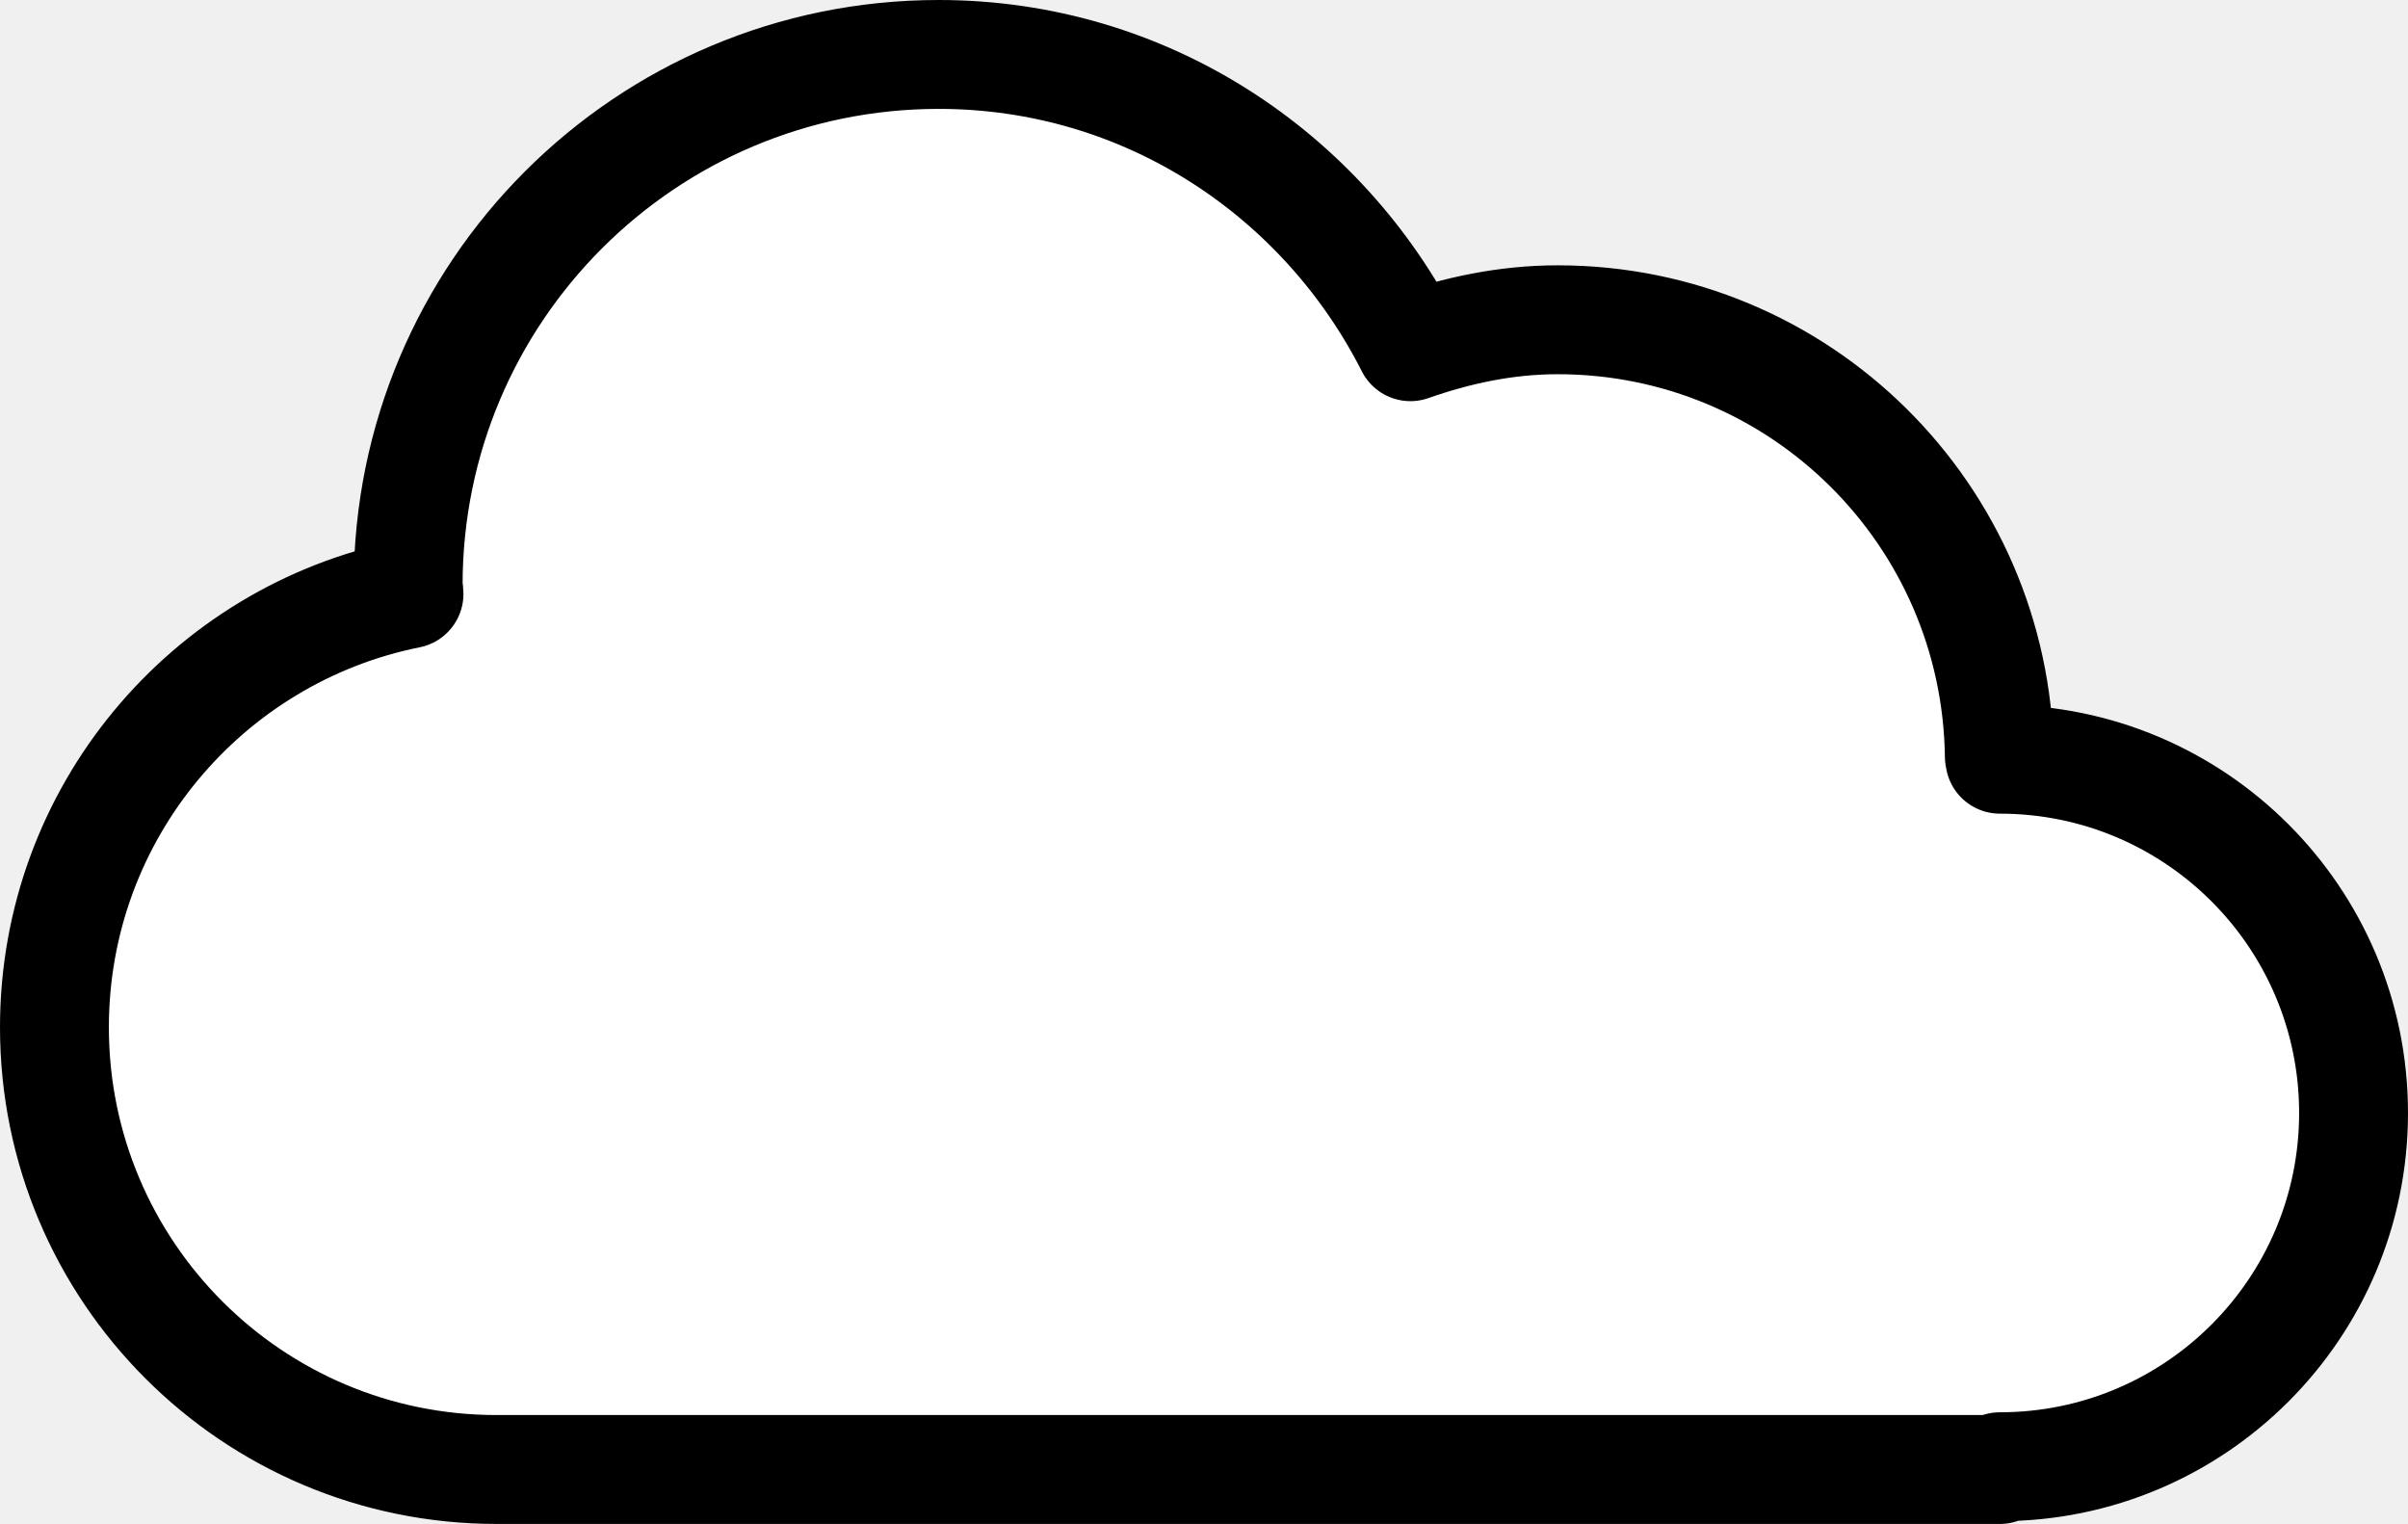
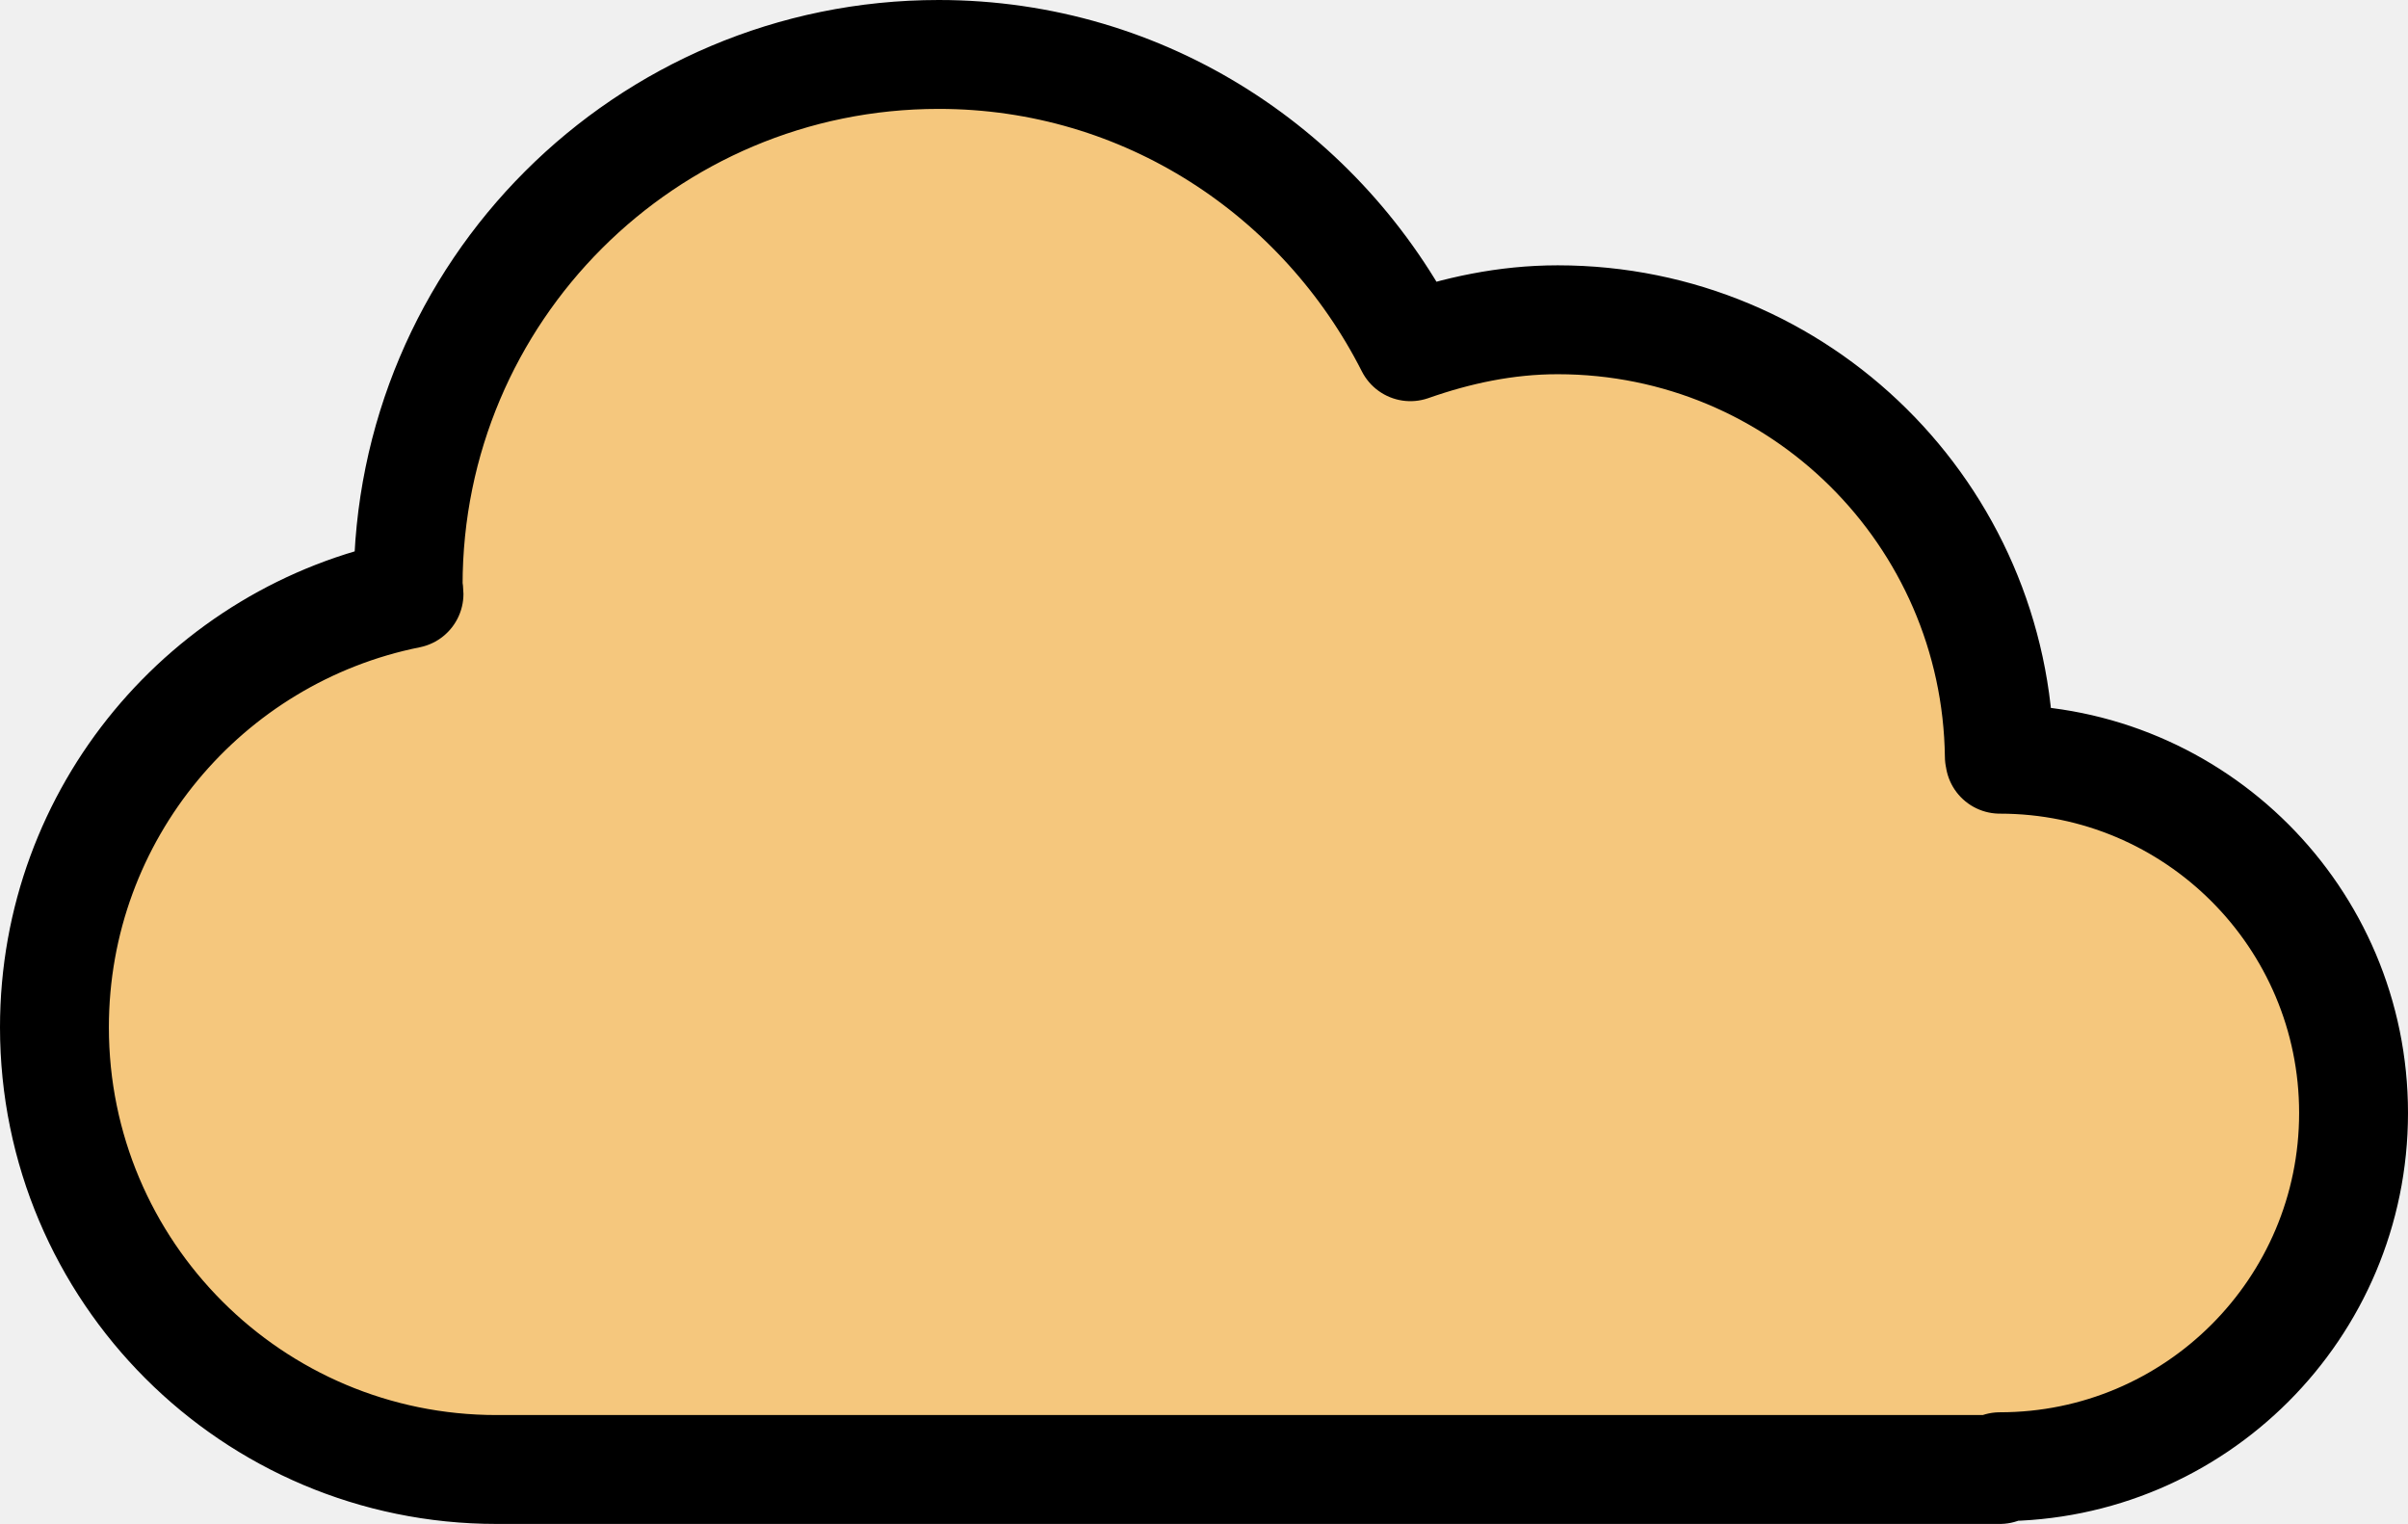
<svg xmlns="http://www.w3.org/2000/svg" version="1.1" id="Layer_1" x="0px" y="0px" width="435.7" height="275.7" viewBox="0 0 435.7 275.7" enable-background="new 0 0 512 512" xml:space="preserve">
  <defs id="defs7" />
-   <path d="m 425.85,201.35 c 0,35.344 -28.656,64 -64,64 v 0.5 h -272 c -44.188,0 -80,-35.813 -80,-80 0,-38.75 27.563,-71.063 64.156,-78.406 0,-0.531 -0.156,-1.031 -0.156,-1.594 0,-53.031 42.969,-96 96,-96 37.438,0 69.5,21.625 85.344,52.875 8.375,-2.938 17.25,-4.875 26.656,-4.875 43.844,0 79.344,35.25 79.906,79 h 0.094 v 0.5 c 35.344,0 64,28.656 64,64 z" id="path2" style="fill:#ffffff;fill-opacity:1;stroke:#000000;stroke-width:19.7;stroke-linecap:round;stroke-linejoin:round;stroke-miterlimit:4;stroke-dasharray:none;stroke-opacity:1" />
+   <path d="m 425.85,201.35 c 0,35.344 -28.656,64 -64,64 v 0.5 h -272 c -44.188,0 -80,-35.813 -80,-80 0,-38.75 27.563,-71.063 64.156,-78.406 0,-0.531 -0.156,-1.031 -0.156,-1.594 0,-53.031 42.969,-96 96,-96 37.438,0 69.5,21.625 85.344,52.875 8.375,-2.938 17.25,-4.875 26.656,-4.875 43.844,0 79.344,35.25 79.906,79 h 0.094 v 0.5 c 35.344,0 64,28.656 64,64 z" id="path2" style="fill:#f9a825;fill-opacity:0.562;stroke:#000000;stroke-width:19.7;stroke-linecap:round;stroke-linejoin:round;stroke-miterlimit:4;stroke-dasharray:none;stroke-opacity:1" />
</svg>
